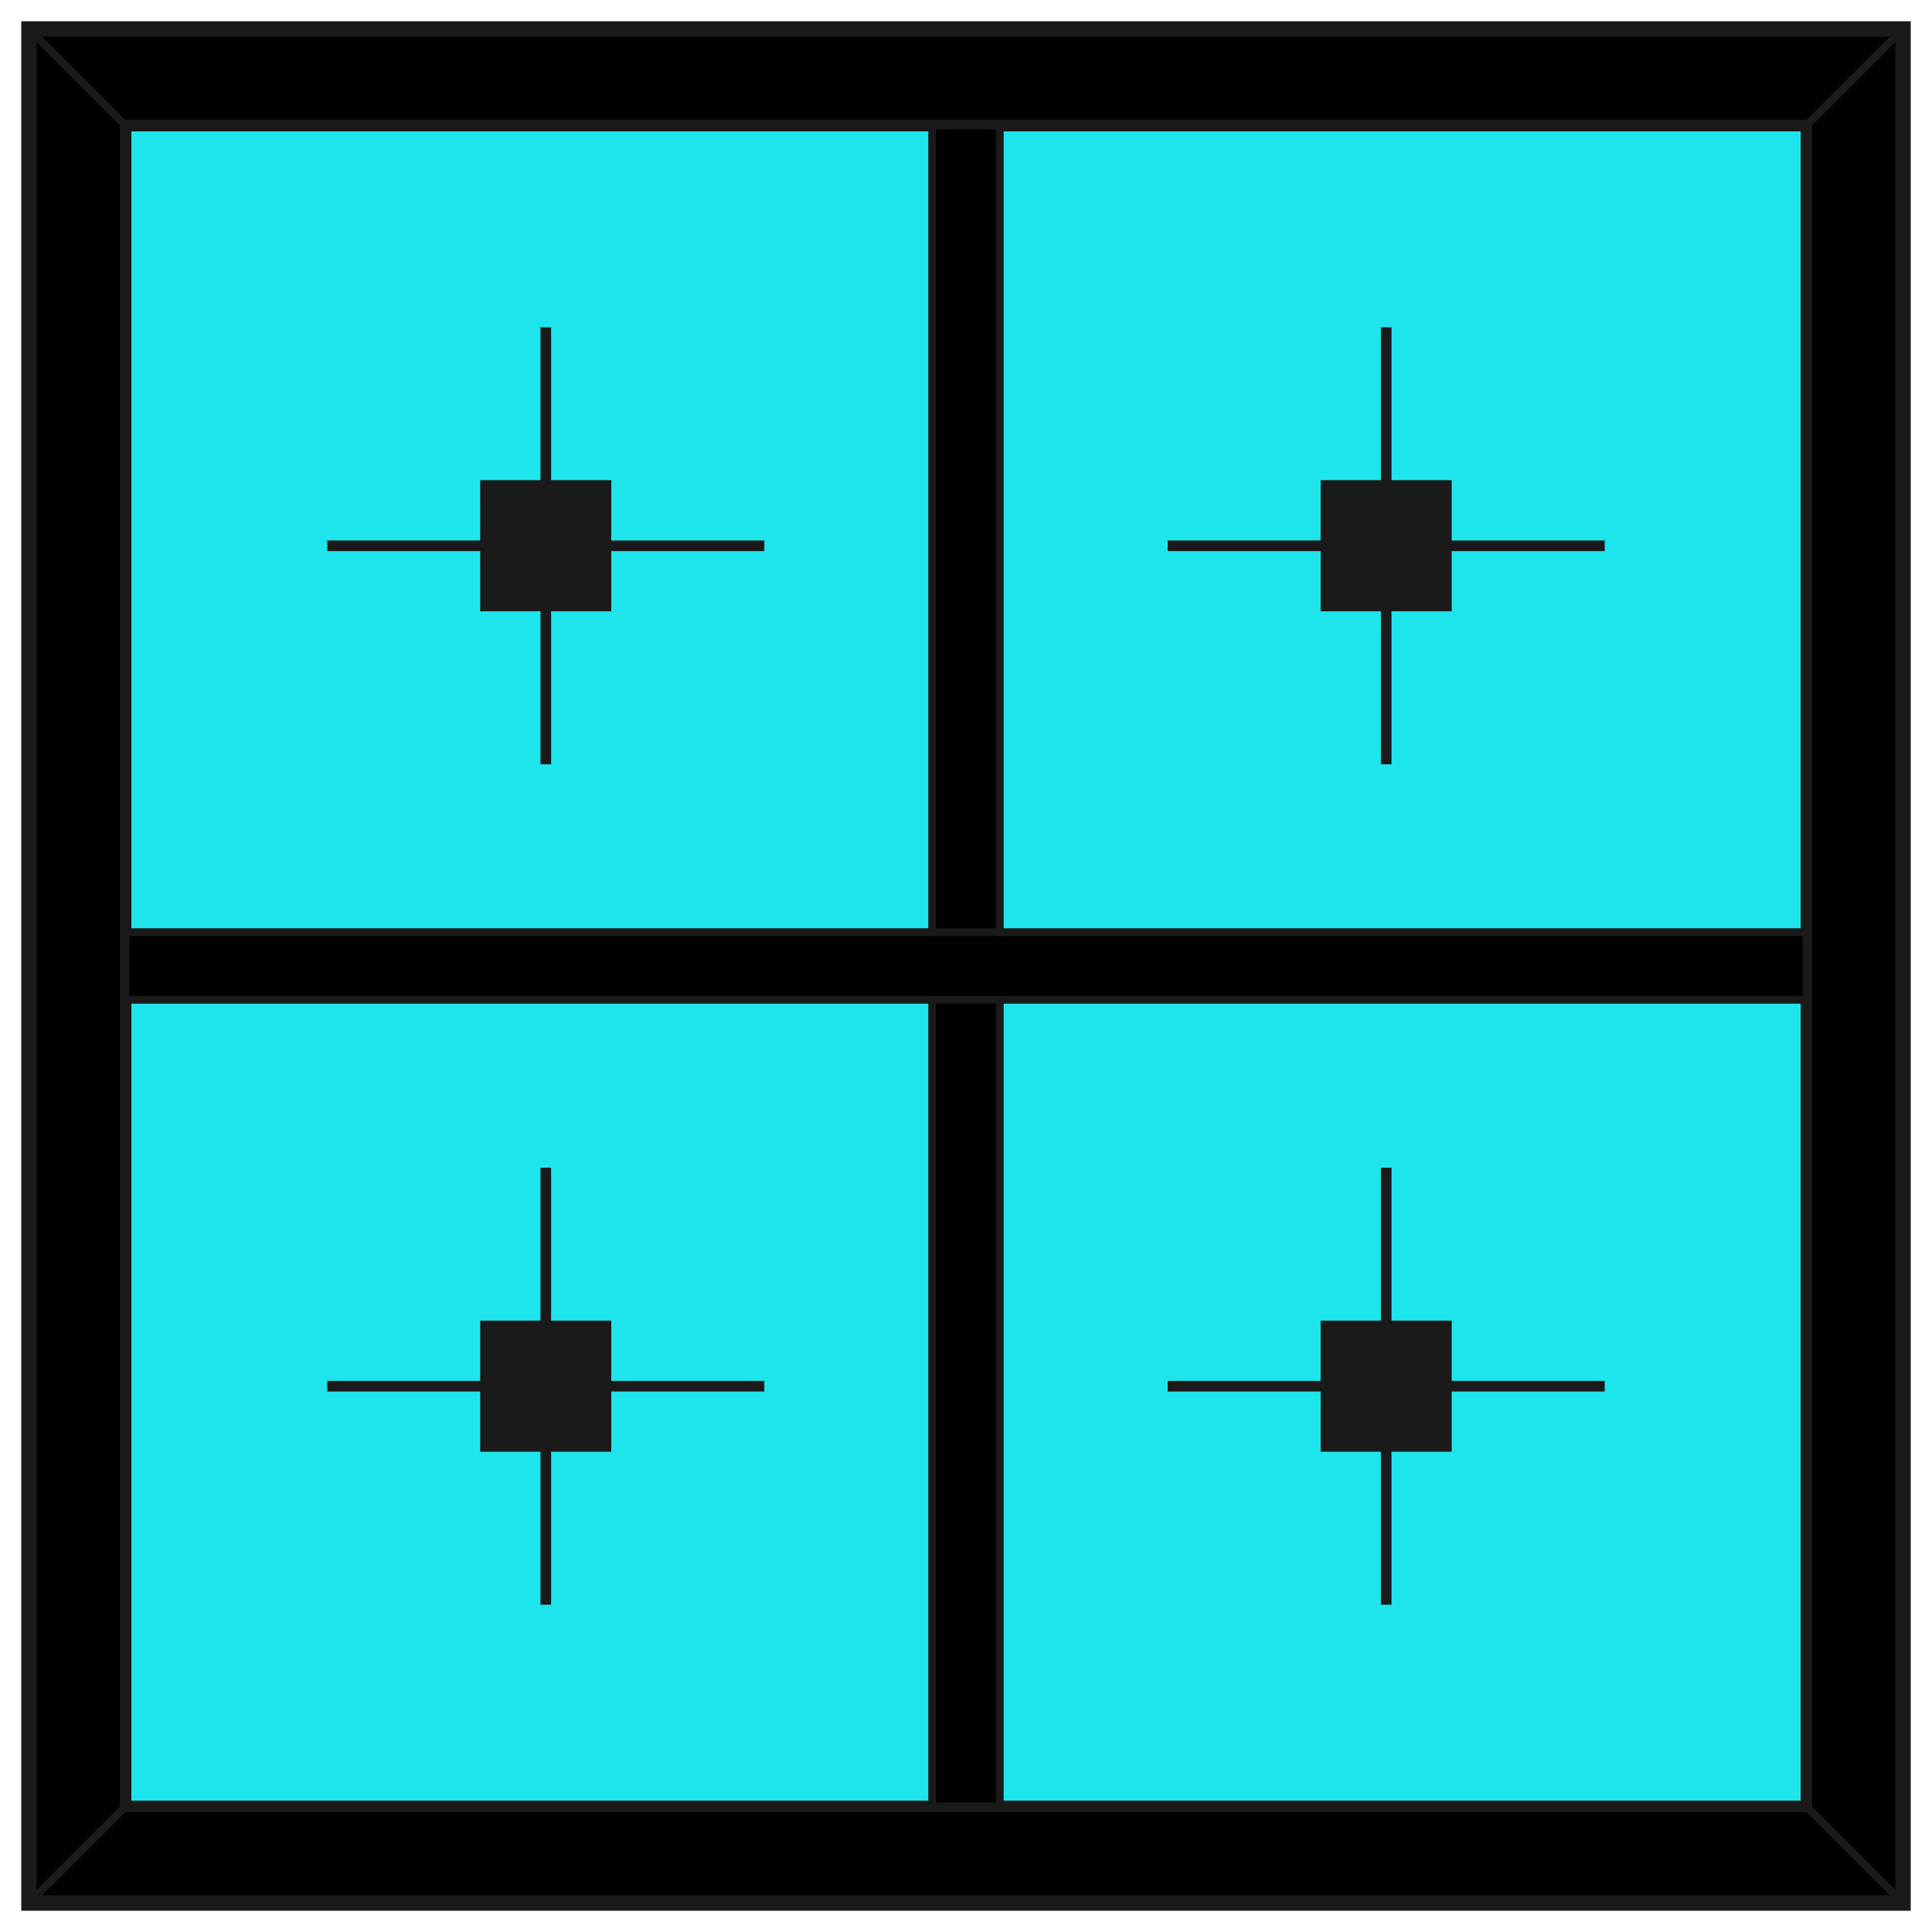
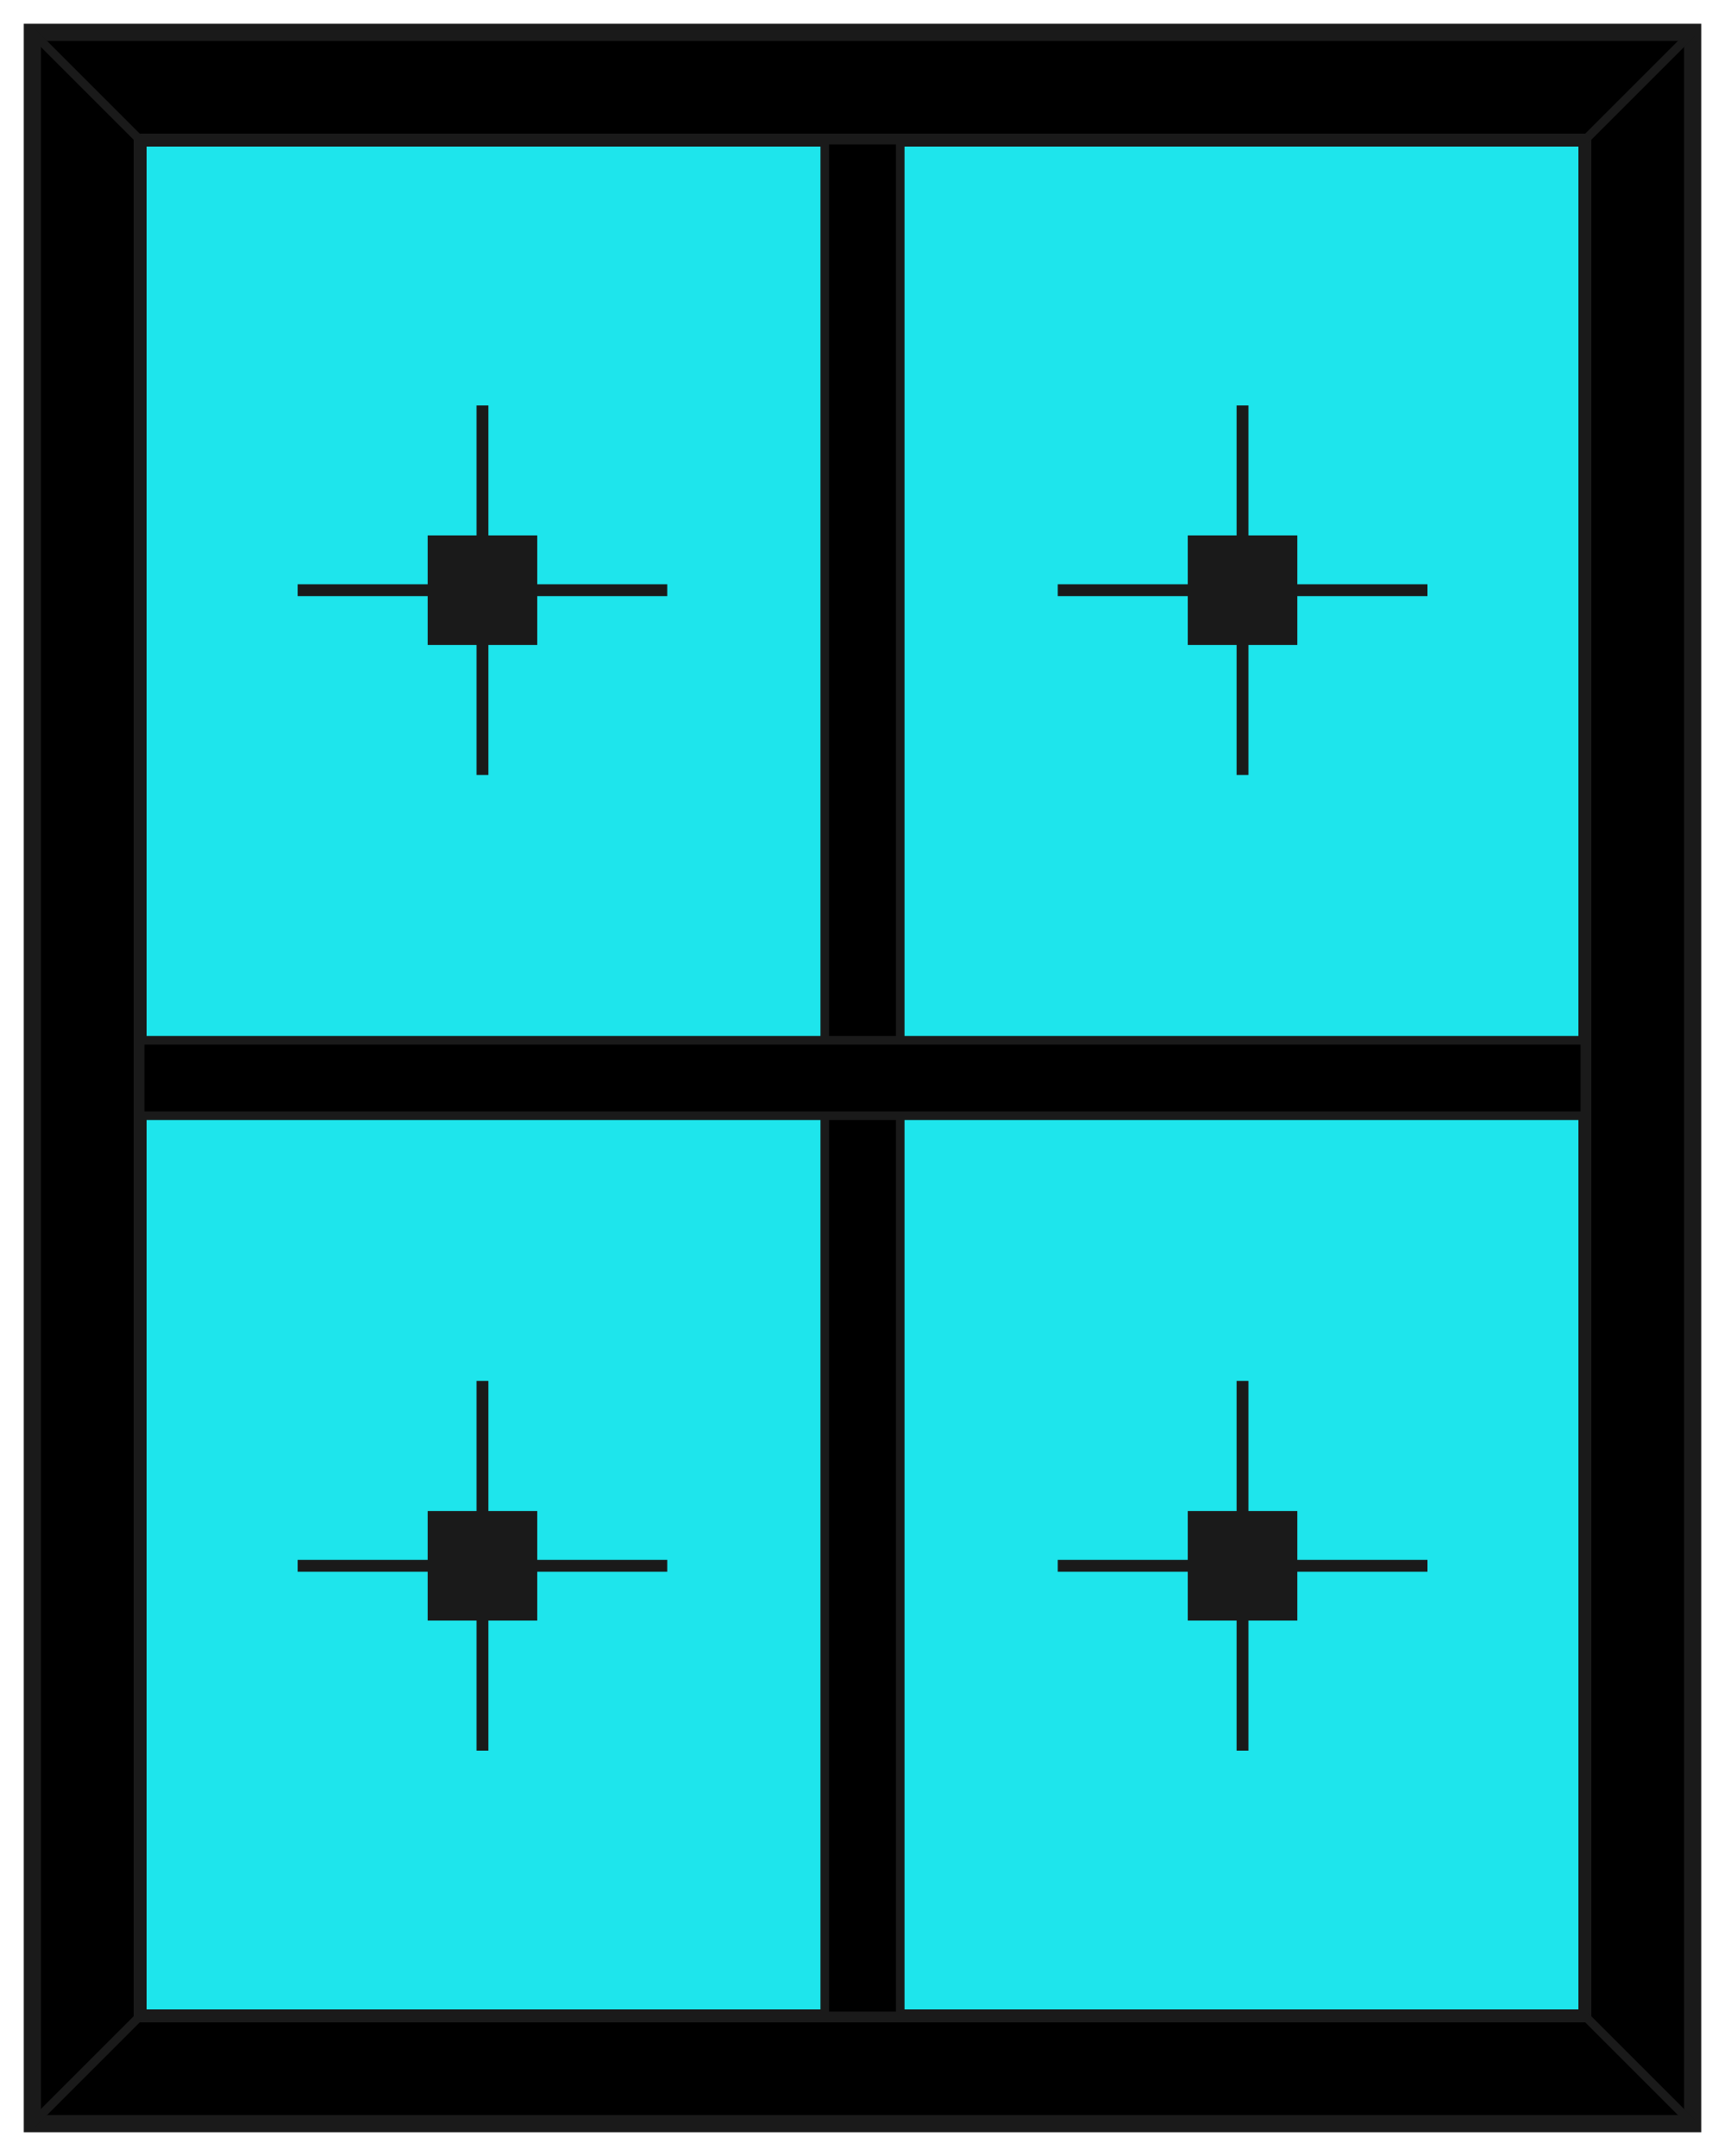
- <svg xmlns="http://www.w3.org/2000/svg" viewBox="0 0 200.00 200.00">
-   <rect x="3.00" y="3.00" width="194.00" height="194.00" fill="FRAME_COLOR" stroke="#1a1a1a" stroke-width="1.6" />
-   <rect x="13.00" y="13.00" width="174.00" height="174.00" fill="#1ee5ec" stroke="#1a1a1a" stroke-width="1.2" />
+ <svg xmlns="http://www.w3.org/2000/svg" viewBox="0 0 160.00 200.00">
+   <rect x="3.00" y="3.00" width="154.00" height="194.00" fill="FRAME_COLOR" stroke="#1a1a1a" stroke-width="1.6" />
+   <rect x="13.00" y="13.00" width="134.00" height="174.00" fill="#1ee5ec" stroke="#1a1a1a" stroke-width="1.2" />
  <line x1="3.00" y1="3.00" x2="13.00" y2="13.00" stroke="#1a1a1a" stroke-width="0.8" />
-   <line x1="197.00" y1="3.00" x2="187.00" y2="13.00" stroke="#1a1a1a" stroke-width="0.8" />
+   <line x1="157.00" y1="3.00" x2="147.00" y2="13.00" stroke="#1a1a1a" stroke-width="0.8" />
  <line x1="3.00" y1="197.00" x2="13.00" y2="187.00" stroke="#1a1a1a" stroke-width="0.8" />
-   <line x1="197.00" y1="197.00" x2="187.00" y2="187.00" stroke="#1a1a1a" stroke-width="0.8" />
-   <rect x="96.50" y="13.00" width="7.00" height="174.00" fill="FRAME_COLOR" stroke="#1a1a1a" stroke-width="0.8" />
-   <rect x="13.00" y="96.50" width="174.00" height="7.00" fill="FRAME_COLOR" stroke="#1a1a1a" stroke-width="0.8" />
-   <line x1="56.50" y1="33.88" x2="56.50" y2="79.12" stroke="#1a1a1a" stroke-width="1.1" />
-   <line x1="33.88" y1="56.50" x2="79.12" y2="56.50" stroke="#1a1a1a" stroke-width="1.1" />
-   <rect x="49.71" y="49.71" width="13.57" height="13.57" fill="#1a1a1a" />
-   <line x1="56.50" y1="120.88" x2="56.50" y2="166.12" stroke="#1a1a1a" stroke-width="1.1" />
-   <line x1="33.88" y1="143.50" x2="79.12" y2="143.50" stroke="#1a1a1a" stroke-width="1.1" />
-   <rect x="49.71" y="136.71" width="13.57" height="13.57" fill="#1a1a1a" />
-   <line x1="143.50" y1="33.88" x2="143.50" y2="79.12" stroke="#1a1a1a" stroke-width="1.1" />
-   <line x1="120.88" y1="56.50" x2="166.12" y2="56.50" stroke="#1a1a1a" stroke-width="1.1" />
-   <rect x="136.71" y="49.71" width="13.57" height="13.57" fill="#1a1a1a" />
-   <line x1="143.50" y1="120.88" x2="143.50" y2="166.12" stroke="#1a1a1a" stroke-width="1.1" />
-   <line x1="120.88" y1="143.50" x2="166.12" y2="143.50" stroke="#1a1a1a" stroke-width="1.1" />
-   <rect x="136.71" y="136.71" width="13.57" height="13.57" fill="#1a1a1a" />
+   <line x1="157.00" y1="197.00" x2="147.00" y2="187.00" stroke="#1a1a1a" stroke-width="0.8" />
+   <rect x="76.50" y="13.00" width="7.00" height="174.00" fill="FRAME_COLOR" stroke="#1a1a1a" stroke-width="0.8" />
+   <rect x="13.00" y="96.50" width="134.00" height="7.00" fill="FRAME_COLOR" stroke="#1a1a1a" stroke-width="0.8" />
+   <line x1="44.75" y1="37.61" x2="44.75" y2="71.89" stroke="#1a1a1a" stroke-width="1.1" />
+   <line x1="27.61" y1="54.75" x2="61.89" y2="54.75" stroke="#1a1a1a" stroke-width="1.1" />
+   <rect x="39.67" y="49.67" width="10.16" height="10.16" fill="#1a1a1a" />
+   <line x1="115.25" y1="37.61" x2="115.25" y2="71.89" stroke="#1a1a1a" stroke-width="1.1" />
+   <line x1="98.11" y1="54.75" x2="132.40" y2="54.75" stroke="#1a1a1a" stroke-width="1.1" />
+   <rect x="110.17" y="49.67" width="10.16" height="10.16" fill="#1a1a1a" />
+   <line x1="44.75" y1="128.10" x2="44.75" y2="162.40" stroke="#1a1a1a" stroke-width="1.1" />
+   <line x1="27.61" y1="145.25" x2="61.89" y2="145.25" stroke="#1a1a1a" stroke-width="1.1" />
+   <rect x="39.67" y="140.17" width="10.16" height="10.16" fill="#1a1a1a" />
+   <line x1="115.25" y1="128.10" x2="115.25" y2="162.40" stroke="#1a1a1a" stroke-width="1.1" />
+   <line x1="98.11" y1="145.25" x2="132.40" y2="145.25" stroke="#1a1a1a" stroke-width="1.1" />
+   <rect x="110.17" y="140.17" width="10.16" height="10.16" fill="#1a1a1a" />
</svg>
